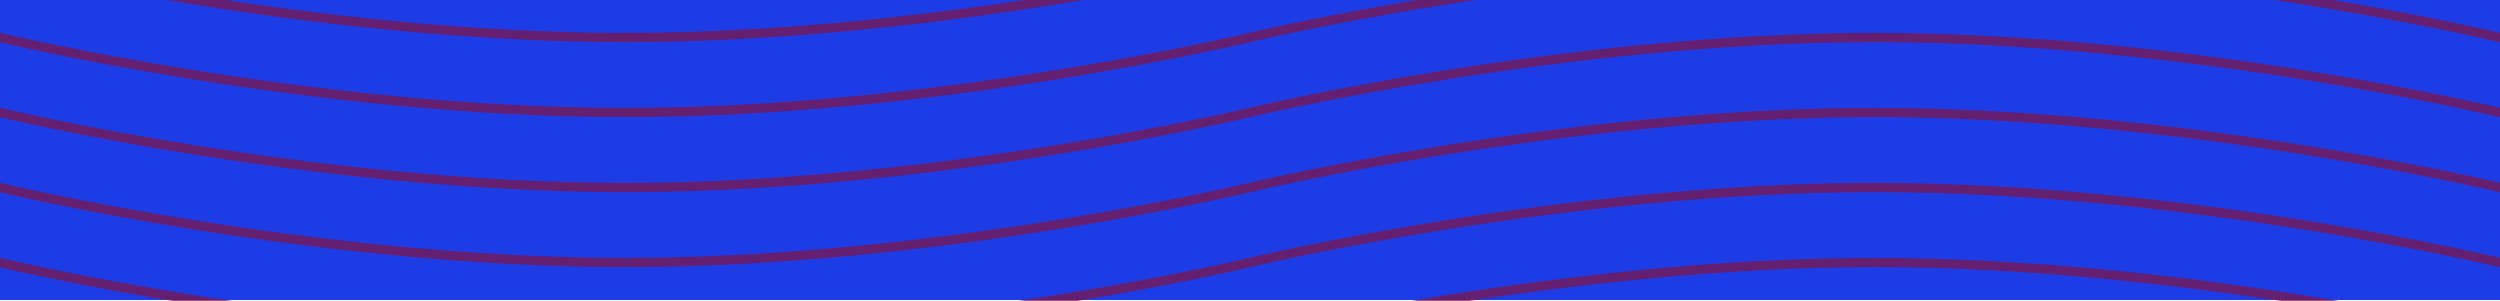
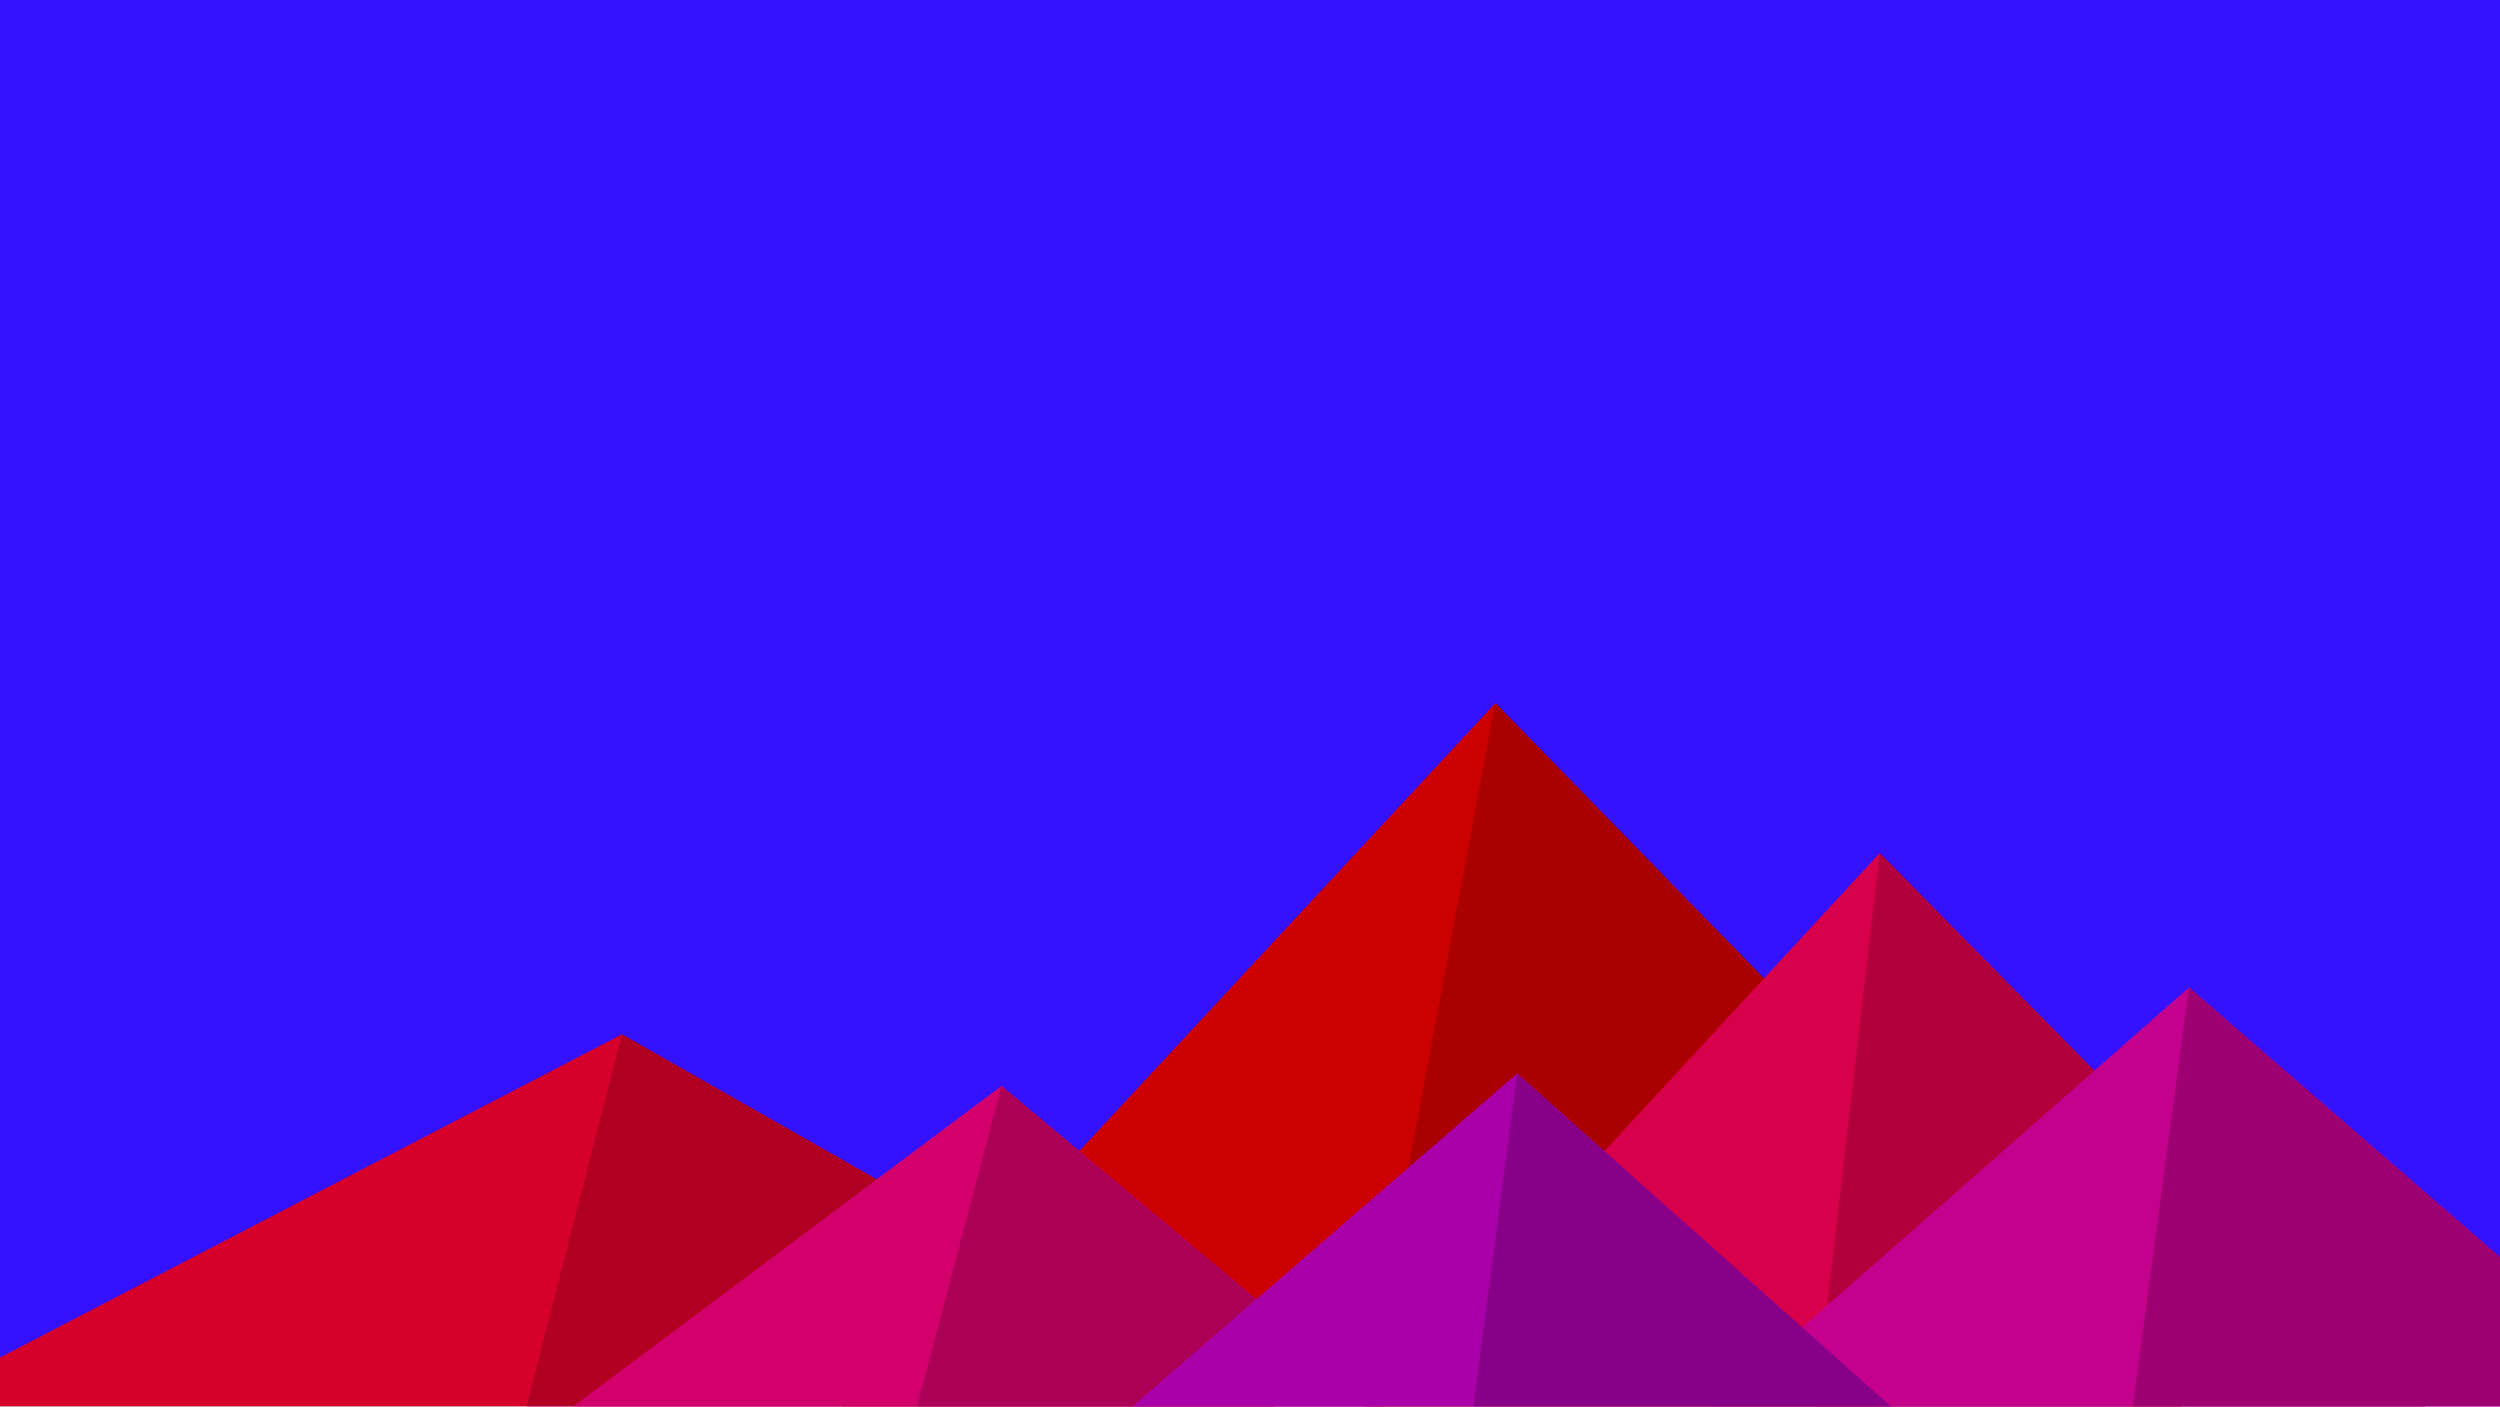
- <svg xmlns="http://www.w3.org/2000/svg" width="565" height="67.8" viewBox="0 0 1000 120">
-   <rect fill="#1e3ce6" width="1000" height="120" />
-   <g fill="none" stroke="#7d1548" stroke-width="3.7" stroke-opacity="0.74">
-     <path d="M-500 75c0 0 125-30 250-30S0 75 0 75s125 30 250 30s250-30 250-30s125-30 250-30s250 30 250 30s125 30 250 30s250-30 250-30" />
-     <path d="M-500 45c0 0 125-30 250-30S0 45 0 45s125 30 250 30s250-30 250-30s125-30 250-30s250 30 250 30s125 30 250 30s250-30 250-30" />
-     <path d="M-500 105c0 0 125-30 250-30S0 105 0 105s125 30 250 30s250-30 250-30s125-30 250-30s250 30 250 30s125 30 250 30s250-30 250-30" />
-     <path d="M-500 15c0 0 125-30 250-30S0 15 0 15s125 30 250 30s250-30 250-30s125-30 250-30s250 30 250 30s125 30 250 30s250-30 250-30" />
-     <path d="M-500-15c0 0 125-30 250-30S0-15 0-15s125 30 250 30s250-30 250-30s125-30 250-30s250 30 250 30s125 30 250 30s250-30 250-30" />
-     <path d="M-500 135c0 0 125-30 250-30S0 135 0 135s125 30 250 30s250-30 250-30s125-30 250-30s250 30 250 30s125 30 250 30s250-30 250-30" />
-   </g>
+ <svg xmlns="http://www.w3.org/2000/svg" viewBox="0 0 1600 900">
+   <rect fill="#3512ff" width="1600" height="900" />
+   <polygon fill="#cc0000" points="957 450 539 900 1396 900" />
+   <polygon fill="#aa0000" points="957 450 872.9 900 1396 900" />
+   <polygon fill="#d6002b" points="-60 900 398 662 816 900" />
+   <polygon fill="#b10022" points="337 900 398 662 816 900" />
+   <polygon fill="#d9004b" points="1203 546 1552 900 876 900" />
+   <polygon fill="#b2003d" points="1203 546 1552 900 1162 900" />
+   <polygon fill="#d3006c" points="641 695 886 900 367 900" />
+   <polygon fill="#ac0057" points="587 900 641 695 886 900" />
+   <polygon fill="#c4008c" points="1710 900 1401 632 1096 900" />
+   <polygon fill="#9e0071" points="1710 900 1401 632 1365 900" />
+   <polygon fill="#aa00aa" points="1210 900 971 687 725 900" />
+   <polygon fill="#880088" points="943 900 1210 900 971 687" />
</svg>
